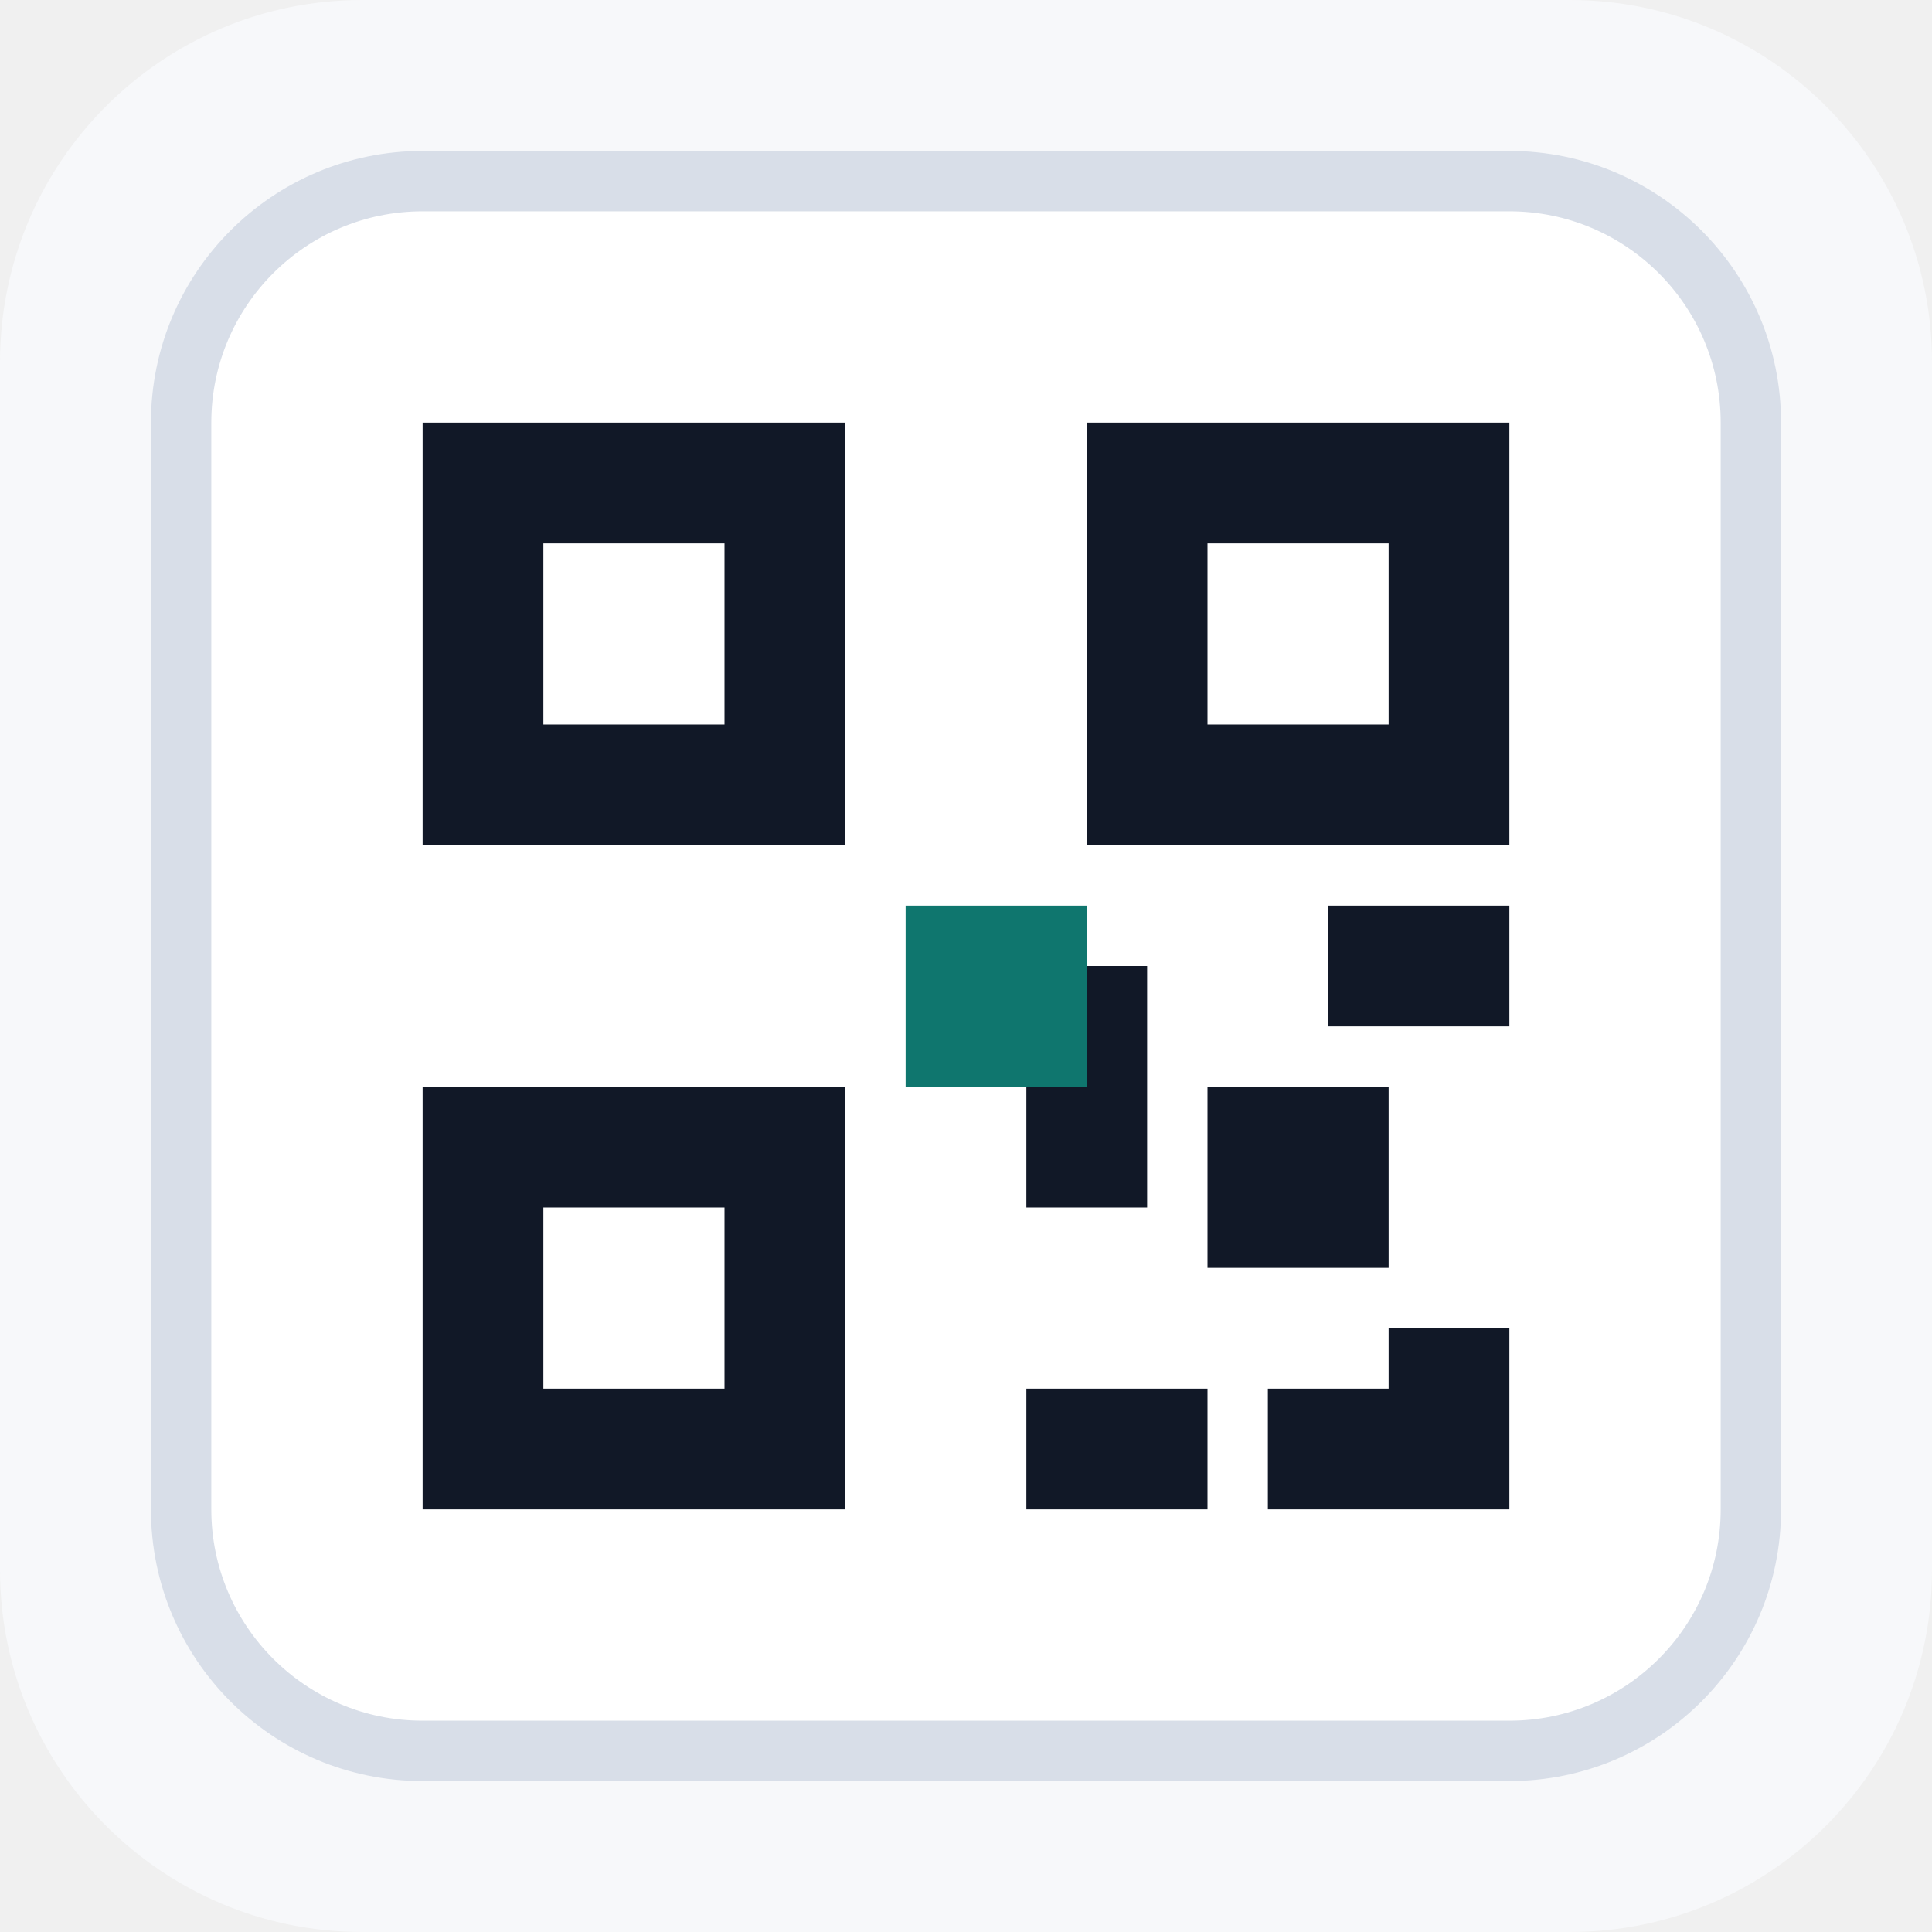
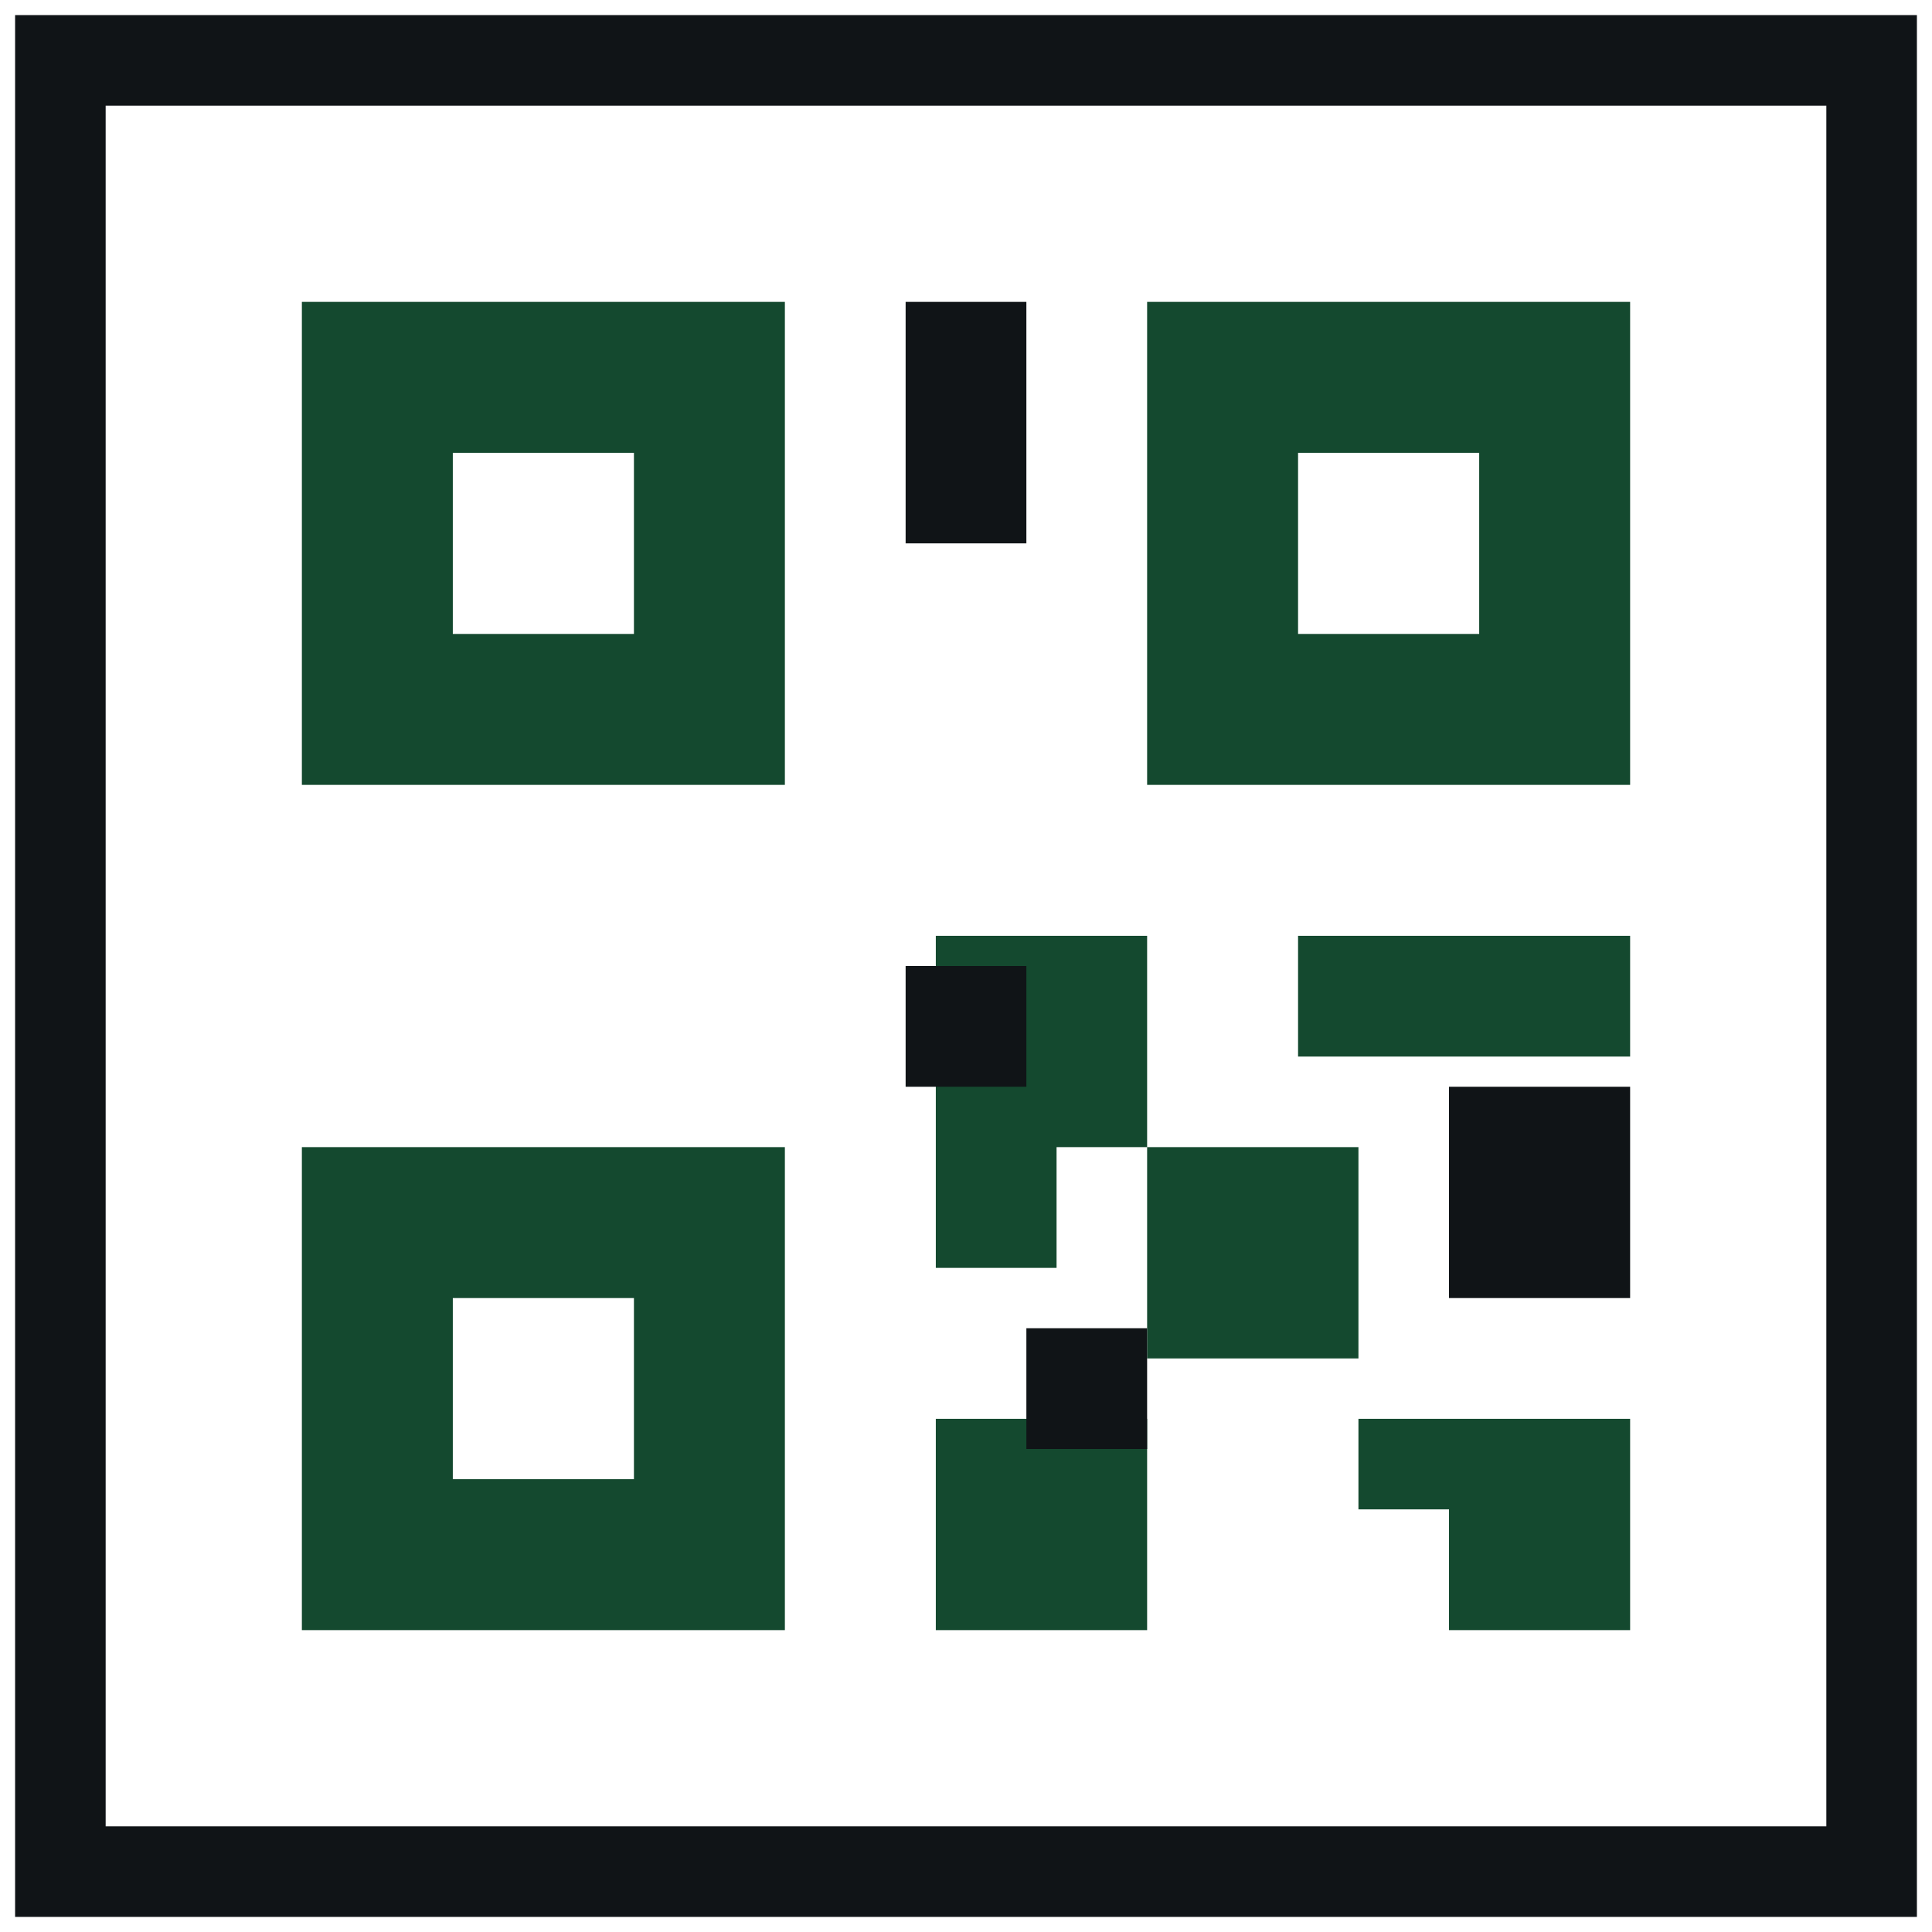
- <svg xmlns="http://www.w3.org/2000/svg" viewBox="0 0 64 64" role="img" aria-label="QR generator">
-   <rect width="64" height="64" rx="12" fill="#f7f8fa" />
-   <rect x="6" y="6" width="52" height="52" rx="8" fill="#fff" stroke="#d8dee8" stroke-width="2" />
-   <path fill="#111827" d="M14 14h14v14H14V14Zm4 4v6h6v-6h-6Zm18-4h14v14H36V14Zm4 4v6h6v-6h-6ZM14 36h14v14H14V36Zm4 4v6h6v-6h-6Zm22-4h6v6h-6v-6Zm-6 0h4v4h-4v-4Zm12 8h4v6h-8v-4h4v-2Zm-12 2h6v4h-6v-4Zm0-14h4v4h-4v-4Zm10-2h6v4h-6v-4Z" />
-   <path fill="#0f766e" d="M30 30h6v6h-6z" />
+ <svg xmlns="http://www.w3.org/2000/svg" width="64" height="64" viewBox="0 0 64 64" role="img" aria-label="QR generator">
+   <rect width="64" height="64" fill="#ffffff" />
+   <rect x="2" y="2" width="60" height="60" fill="none" stroke="#101417" stroke-width="3" />
+   <path fill="#14492f" d="M10 10h16v16H10V10Zm5 5v6h6v-6h-6Zm23-5h16v16H38V10Zm5 5v6h6v-6h-6ZM10 38h16v16H10V38Zm5 5v6h6v-6h-6Zm23-5h7v7h-7v-7Zm-7 0h4v4h-4v-4Zm14 9h9v7h-6v-4h-3v-3Zm-14 0h7v7h-7v-7Zm0-16h7v7h-7v-7Zm12 0h11v4H43v-4Z" />
+   <path fill="#101417" d="M30 10h4v8h-4v-8Zm0 22h4v4h-4v-4Zm18 4h6v7h-6v-7Zm-14 8h4v4h-4v-4Z" />
</svg>
